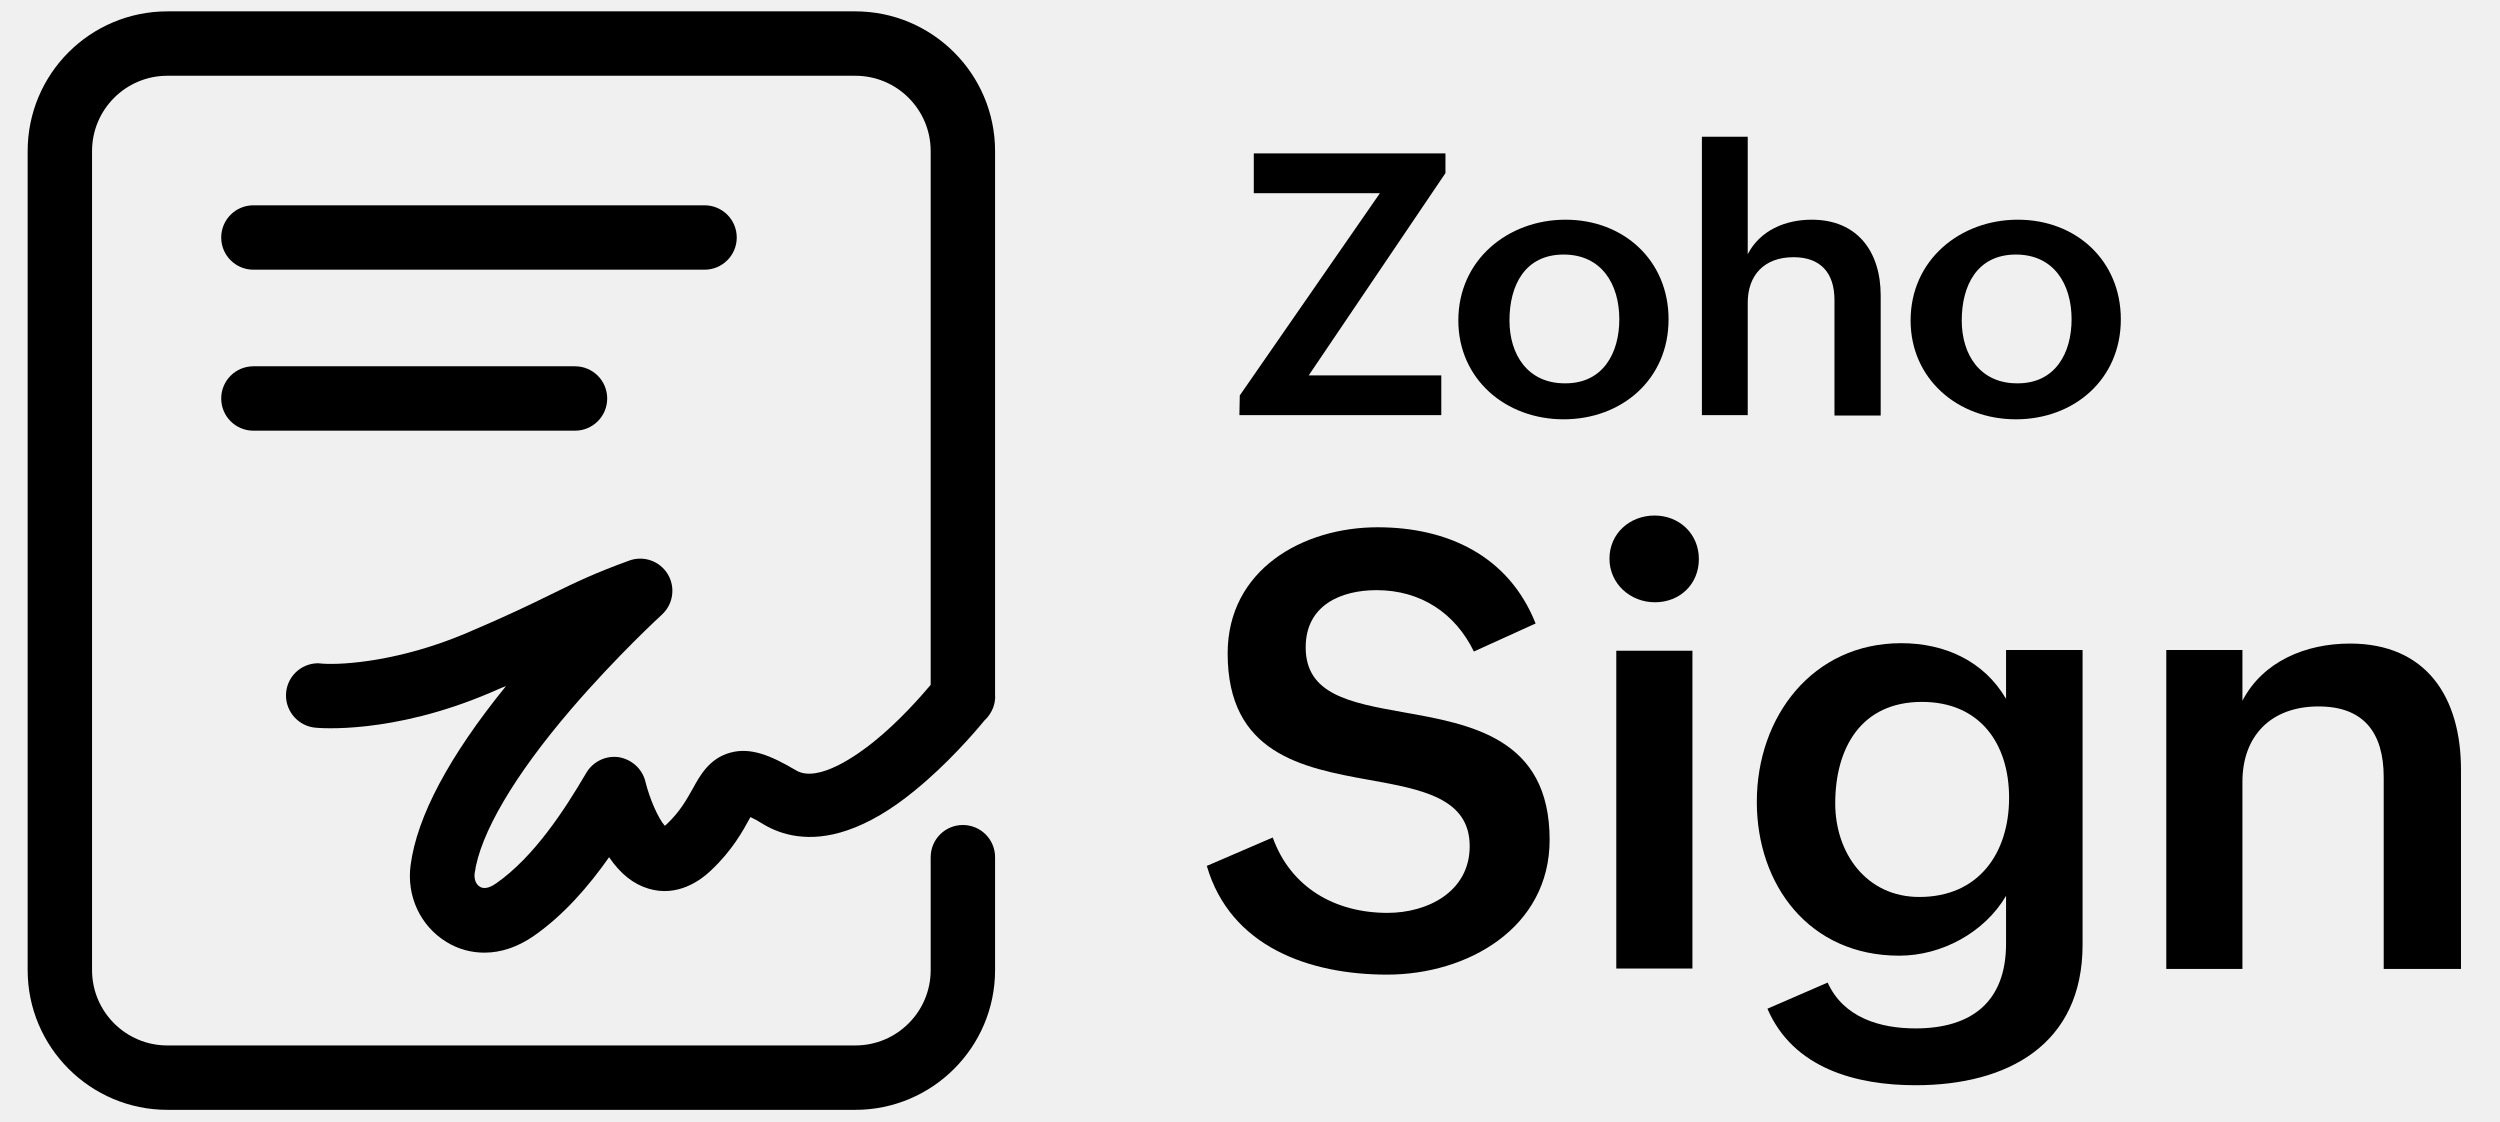
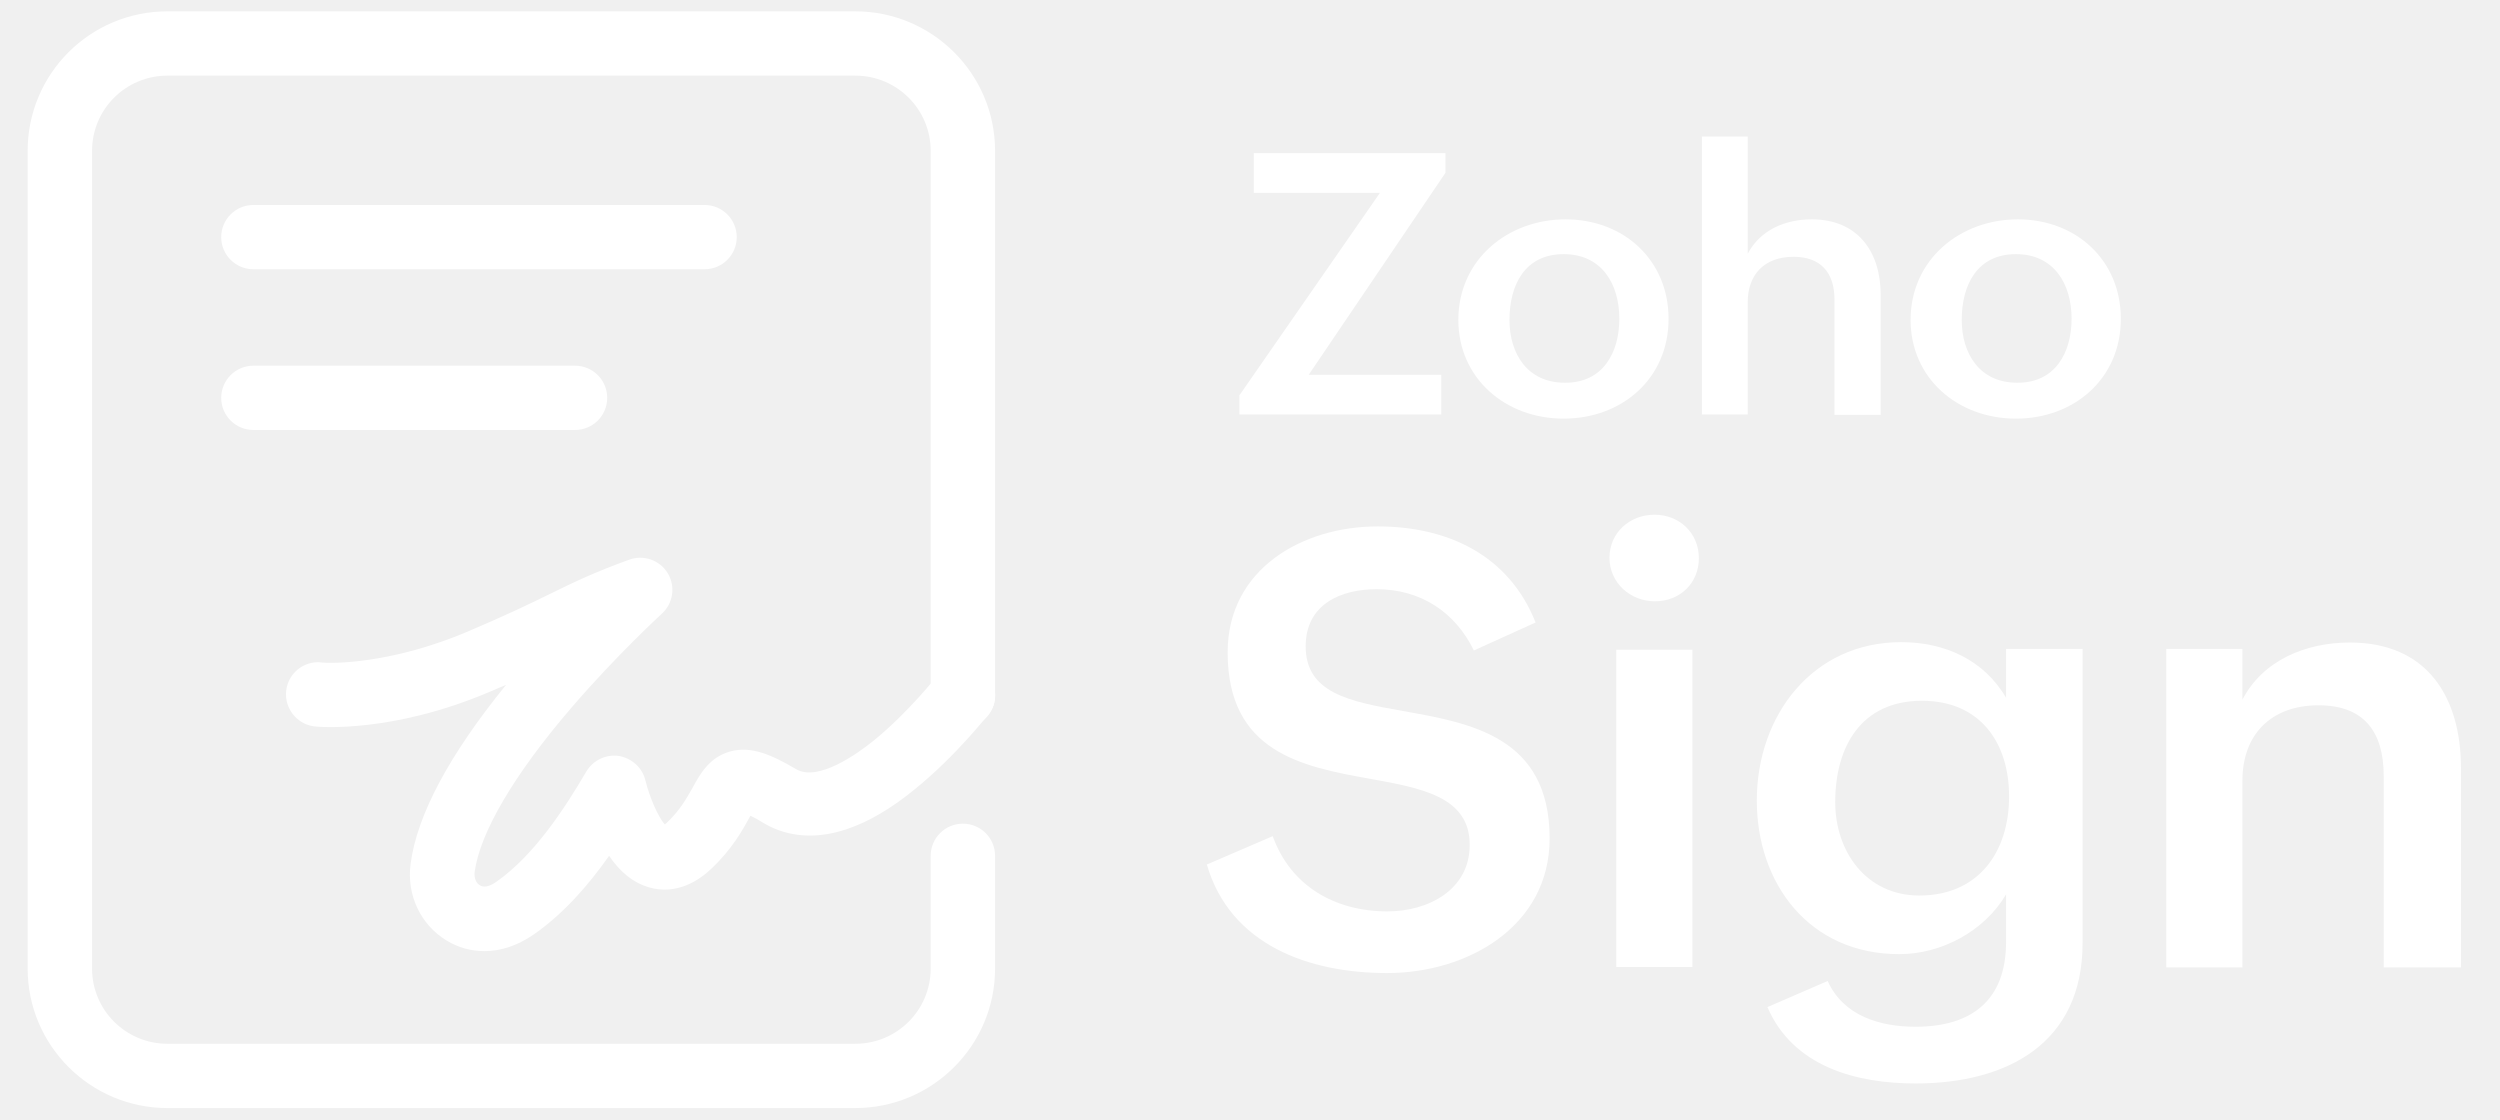
- <svg xmlns="http://www.w3.org/2000/svg" version="1.1" id="Layer_1" x="0px" y="0px" viewBox="0 0 660 296" style="enable-background:new 0 0 660 296;" xml:space="preserve">
-   <g>
-     <g>
-       <path class="st0" d="M336,221.1c4.7,13.1,16.3,19.9,30.3,19.9c10.6,0,21.7-5.6,21.7-17.6c0-12.7-12.6-15-26.5-17.5    c-17.8-3.2-37.4-7-37.4-33.4c0-22.1,19.8-33.3,39.6-33.3c18.4,0,34.6,7.5,41.7,25.4l-16.3,7.4c-4.9-10.1-14-16.2-25.7-16.2    c-9.3,0-18.7,3.9-18.7,15.1c0,12.4,11.6,14.6,25.6,17.1c18,3.2,38.8,6.8,38.8,33.7c0,23.3-21.7,35.6-42.9,35.6    c-20.6,0-41.4-7.4-47.6-28.7L336,221.1z" />
-       <path class="st0" d="M436.8,136.1c6.5,0,11.7,4.8,11.7,11.5c0,6.6-5,11.4-11.6,11.4c-6.5,0-12-4.9-12-11.5    C424.9,140.8,430.3,136.1,436.8,136.1z M426.7,171.8h20.1v83.9h-20.1V171.8z" />
-       <path class="st0" d="M482.5,259.4c4.2,9.3,13.9,12.1,23.2,12.1c14.9,0,23.9-7.1,23.9-22.4v-12.6c-5.7,9.7-17,15.8-28.2,15.8    c-23.8,0-37.6-18.7-37.6-40.6c0-22.6,14.8-41.9,38.1-41.9c11.4,0,21.8,4.6,27.7,14.7v-12.9h20.2v77.8c0,26.4-19.8,37.1-44.1,37.1    c-15.6,0-32.3-4.4-39.1-20.2L482.5,259.4z M530.4,210.6c0-14.4-7.8-25.3-23-25.3c-16.1,0-22.9,12.2-22.9,26.8    c0,13.1,8.2,24.7,22.2,24.7C522.4,236.8,530.4,225.2,530.4,210.6z" />
-       <path class="st0" d="M571.9,171.6H592V185c5.4-10.4,16.7-15.1,28.4-15.1c20.2,0,29.3,14.2,29.3,33.3v52.6h-20.4v-50.6    c0-11.8-5.3-18.7-17.2-18.7c-12.6,0-20.1,7.8-20.1,19.9v49.4h-20.1V171.6z" />
-     </g>
-     <g>
-       <path class="st0" d="M327.3,104.4l37-53.4H331V40.5h50.6v5.2l-36.1,53.4h35v10.5h-53.3L327.3,104.4L327.3,104.4z" />
-       <path class="st0" d="M413.3,58c15.4,0,27.2,10.8,27.2,26.3c0,15.9-12.4,26.4-27.7,26.4c-15.4,0-27.8-10.7-27.8-26.1    C385,68.6,398.1,58,413.3,58z M427.5,84.3c0-9.3-4.7-17.1-14.7-17.1c-10.2,0-14.3,8.1-14.3,17.4c0,9,4.8,16.6,14.6,16.6    C423.2,101.3,427.5,93.2,427.5,84.3z" />
-       <path class="st0" d="M449.3,36.1h12.1v31c3.3-6.3,9.9-9.1,16.9-9.1c12.1,0,18.2,8.5,18.2,20v31.7h-12.2V79.2    c0-7.3-3.8-11.3-10.8-11.3c-7.8,0-12.1,4.8-12.1,12v29.7h-12.1V36.1z" />
-       <path class="st0" d="M532.7,58c15.4,0,27.2,10.8,27.2,26.3c0,15.9-12.4,26.4-27.7,26.4c-15.4,0-27.8-10.7-27.8-26.1    C504.4,68.6,517.5,58,532.7,58z M546.9,84.3c0-9.3-4.7-17.1-14.7-17.1c-10.2,0-14.3,8.1-14.3,17.4c0,9,4.8,16.6,14.6,16.6    C542.6,101.3,546.9,93.2,546.9,84.3z" />
-     </g>
-   </g>
-   <g>
-     <path class="st0" d="M66.9,71.2H186c4.7,0,8.5-3.8,8.5-8.5s-3.8-8.5-8.5-8.5H66.9c-4.7,0-8.5,3.8-8.5,8.5   C58.4,67.4,62.2,71.2,66.9,71.2z" />
-     <path class="st0" d="M66.9,113.7h84.9c4.7,0,8.5-3.8,8.5-8.5s-3.8-8.5-8.5-8.5H66.9c-4.7,0-8.5,3.8-8.5,8.5   C58.4,109.9,62.2,113.7,66.9,113.7z" />
-     <path class="st0" d="M254.2,217.8c-4.7,0-8.5,3.8-8.5,8.5v29.8c0,11-8.9,19.9-19.9,19.9H44.2c-11,0-19.9-8.9-19.9-19.9V39.9   c0-11,8.9-19.9,19.9-19.9h181.6c11,0,19.9,8.9,19.9,19.9v140.9c-2.7,3.2-8.3,9.6-15,15c-4.2,3.4-14.7,11-20.5,7.6   c-6.6-3.9-12-6.2-17.4-4.7c-5.5,1.5-8,6-9.9,9.5c-1.6,2.8-3.3,6-6.9,9.4c-0.2,0.2-0.4,0.3-0.5,0.4c-1.7-1.9-4-7.1-5.1-11.6   c-0.8-3.4-3.6-5.9-7-6.5c-3.4-0.5-6.8,1.1-8.6,4.1c-5.8,9.9-13.8,22.2-23.8,29.2c-1,0.7-2.9,1.8-4.3,0.9c-0.9-0.5-1.6-1.8-1.4-3.5   c1.4-10.4,10.4-25.8,25.5-43.4c12.1-14.1,23.8-24.8,23.9-24.9c3-2.7,3.7-7.2,1.6-10.7s-6.4-5-10.2-3.6c-9.1,3.3-14.3,5.8-20.8,9   c-5.5,2.7-11.7,5.7-22.3,10.2c-17.3,7.3-32.2,8.4-37.9,8c-0.3,0-0.7-0.1-1.1-0.1c-4.7,0-8.5,3.8-8.5,8.5c0,4.4,3.4,8.1,7.7,8.5   c0.8,0.1,20.3,1.9,46.4-9.3c1.4-0.6,2.7-1.2,4-1.7c-15,18.5-23.5,34.4-25.2,47.3c-1.1,8.2,2.6,16.1,9.5,20.3   c3.1,1.9,6.5,2.8,10,2.8c4.4,0,8.8-1.5,13-4.4c7.9-5.5,14.5-13.1,19.9-20.8c3,4.4,6.4,7.1,10.4,8.3c7.6,2.3,13.7-2.1,16.6-4.9   c5.5-5.2,8.3-10.3,10.1-13.6c0.1-0.1,0.1-0.2,0.2-0.4c0.9,0.4,2,1,3.6,2c4.4,2.6,11.8,5,22,1.5c5.6-1.9,11.6-5.4,17.8-10.5   c8.6-7,15.6-15.1,18.4-18.5c1-0.9,1.8-2.1,2.3-3.4c0.4-1.1,0.6-2.3,0.5-3.5V39.9c0-20.4-16.6-36.9-36.9-36.9H44.2   C23.8,3,7.3,19.5,7.3,39.9v216.2c0,20.4,16.6,36.9,36.9,36.9h181.6c20.3,0,36.9-16.5,36.9-36.9v-29.8   C262.7,221.6,258.9,217.8,254.2,217.8z" />
-   </g>
+ <svg xmlns="http://www.w3.org/2000/svg" width="134" height="60" viewBox="0 0 134 60" fill="none">
+   <path d="M68.218 44.818C69.172 47.473 71.528 48.851 74.37 48.851C76.522 48.851 78.776 47.716 78.776 45.284C78.776 42.71 76.218 42.243 73.395 41.737C69.781 41.088 65.802 40.318 65.802 34.966C65.802 30.487 69.822 28.216 73.842 28.216C77.578 28.216 80.867 29.737 82.308 33.365L78.999 34.865C78.004 32.818 76.157 31.581 73.781 31.581C71.893 31.581 69.984 32.372 69.984 34.642C69.984 37.156 72.34 37.601 75.182 38.108C78.837 38.757 83.06 39.487 83.06 44.939C83.06 49.662 78.654 52.156 74.35 52.156C70.167 52.156 65.944 50.656 64.686 46.338L68.218 44.818Z" fill="white" />
+   <path d="M88.684 27.588C90.003 27.588 91.059 28.561 91.059 29.919C91.059 31.257 90.044 32.23 88.704 32.23C87.384 32.23 86.268 31.236 86.268 29.899C86.268 28.541 87.364 27.588 88.684 27.588ZM86.633 34.824H90.714V51.831H86.633V34.824Z" fill="white" />
+   <path d="M97.962 52.581C98.815 54.466 100.784 55.034 102.672 55.034C105.698 55.034 107.525 53.595 107.525 50.493V47.939C106.368 49.905 104.073 51.142 101.799 51.142C96.967 51.142 94.165 47.351 94.165 42.912C94.165 38.331 97.17 34.419 101.901 34.419C104.215 34.419 106.327 35.351 107.525 37.399V34.784H111.626V50.554C111.626 55.905 107.606 58.074 102.672 58.074C99.505 58.074 96.115 57.182 94.734 53.98L97.962 52.581ZM107.687 42.689C107.687 39.77 106.104 37.561 103.018 37.561C99.749 37.561 98.368 40.034 98.368 42.993C98.368 45.649 100.033 48 102.875 48C106.063 48 107.687 45.649 107.687 42.689Z" fill="white" />
+   <path d="M116.113 34.784H120.194V37.5C121.29 35.392 123.585 34.439 125.96 34.439C130.061 34.439 131.909 37.318 131.909 41.189V51.851H127.767V41.595C127.767 39.203 126.691 37.804 124.275 37.804C121.717 37.804 120.194 39.385 120.194 41.838V51.851H116.113V34.784Z" fill="white" />
+   <path d="M66.452 21.162L73.964 10.338H67.203V8.209H77.476V9.264L70.147 20.088H77.253V22.216H66.431V21.162H66.452Z" fill="white" />
+   <path d="M83.912 11.757C87.039 11.757 89.435 13.946 89.435 17.088C89.435 20.311 86.917 22.439 83.811 22.439C80.684 22.439 78.167 20.27 78.167 17.149C78.167 13.905 80.826 11.757 83.912 11.757ZM86.796 17.088C86.796 15.203 85.841 13.622 83.811 13.622C81.74 13.622 80.908 15.264 80.908 17.149C80.908 18.973 81.882 20.514 83.872 20.514C85.922 20.534 86.796 18.892 86.796 17.088Z" fill="white" />
+   <path d="M91.222 7.318H93.678V13.601C94.348 12.324 95.688 11.757 97.109 11.757C99.566 11.757 100.805 13.48 100.805 15.811V22.236H98.328V16.054C98.328 14.574 97.556 13.764 96.135 13.764C94.551 13.764 93.678 14.736 93.678 16.196V22.216H91.222V7.318Z" fill="white" />
+   <path d="M108.154 11.757C111.281 11.757 113.677 13.946 113.677 17.088C113.677 20.311 111.159 22.439 108.053 22.439C104.926 22.439 102.408 20.27 102.408 17.149C102.408 13.905 105.068 11.757 108.154 11.757ZM111.037 17.088C111.037 15.203 110.083 13.622 108.053 13.622C105.982 13.622 105.149 15.264 105.149 17.149C105.149 18.973 106.124 20.514 108.114 20.514C110.164 20.534 111.037 18.892 111.037 17.088Z" fill="white" />
+   <path d="M37.764 14.432H13.583C12.629 14.432 11.857 13.662 11.857 12.71C11.857 11.757 12.629 10.987 13.583 10.987H37.764C38.718 10.987 39.489 11.757 39.489 12.71C39.489 13.662 38.718 14.432 37.764 14.432Z" fill="white" />
+   <path d="M30.82 23.047H13.583C12.629 23.047 11.857 22.277 11.857 21.324C11.857 20.372 12.629 19.601 13.583 19.601H30.82C31.774 19.601 32.546 20.372 32.546 21.324C32.546 22.277 31.774 23.047 30.82 23.047Z" fill="white" />
+   <path d="M45.844 59.392H8.974C4.852 59.392 1.482 56.047 1.482 51.912V8.088C1.482 3.953 4.832 0.608 8.974 0.608H45.844C49.966 0.608 53.336 3.953 53.336 8.088V37.277C53.336 38.23 52.565 39 51.61 39C50.656 39 49.885 38.23 49.885 37.277V8.088C49.885 5.858 48.078 4.054 45.844 4.054H8.974C6.741 4.054 4.934 5.858 4.934 8.088V51.912C4.934 54.142 6.741 55.946 8.974 55.946H45.844C48.078 55.946 49.885 54.142 49.885 51.912V45.872C49.885 44.919 50.656 44.149 51.61 44.149C52.565 44.149 53.336 44.919 53.336 45.872V51.912C53.336 56.047 49.966 59.392 45.844 59.392Z" fill="white" />
+   <path d="M52.646 35.899C51.895 35.311 50.798 35.473 50.23 36.223C50.209 36.243 48.727 38.149 46.839 39.689C45.986 40.378 43.855 41.919 42.677 41.23C41.337 40.439 40.241 39.973 39.144 40.277C38.028 40.581 37.52 41.493 37.134 42.203C36.809 42.77 36.464 43.419 35.733 44.108C35.693 44.149 35.652 44.169 35.632 44.189C35.287 43.804 34.82 42.75 34.596 41.838C34.434 41.149 33.865 40.642 33.175 40.52C32.485 40.419 31.795 40.743 31.429 41.351C30.252 43.358 28.627 45.851 26.597 47.27C26.394 47.412 26.008 47.635 25.724 47.453C25.541 47.351 25.399 47.088 25.44 46.743C25.724 44.635 27.551 41.514 30.617 37.946C33.074 35.088 35.449 32.919 35.469 32.899C36.078 32.351 36.221 31.439 35.794 30.73C35.368 30.02 34.495 29.716 33.723 30C31.876 30.669 30.82 31.176 29.5 31.824C28.384 32.372 27.125 32.98 24.973 33.892C21.46 35.372 18.435 35.595 17.278 35.514C17.217 35.514 17.136 35.493 17.055 35.493C16.1 35.493 15.329 36.264 15.329 37.216C15.329 38.108 16.019 38.858 16.892 38.939C17.055 38.959 21.014 39.324 26.313 37.054C26.597 36.932 26.861 36.811 27.125 36.709C24.079 40.459 22.354 43.682 22.009 46.297C21.785 47.959 22.536 49.561 23.937 50.412C24.567 50.797 25.257 50.98 25.968 50.98C26.861 50.98 27.754 50.676 28.607 50.088C30.211 48.973 31.551 47.432 32.647 45.872C33.256 46.764 33.947 47.311 34.759 47.554C36.302 48.02 37.54 47.128 38.129 46.561C39.246 45.507 39.814 44.473 40.18 43.804C40.2 43.784 40.2 43.764 40.22 43.723C40.403 43.804 40.626 43.926 40.951 44.128C41.845 44.655 43.347 45.142 45.418 44.432C46.555 44.047 47.773 43.338 49.032 42.304C51.285 40.48 52.991 38.27 53.011 38.25C53.559 37.561 53.417 36.486 52.646 35.899Z" fill="white" />
</svg>
